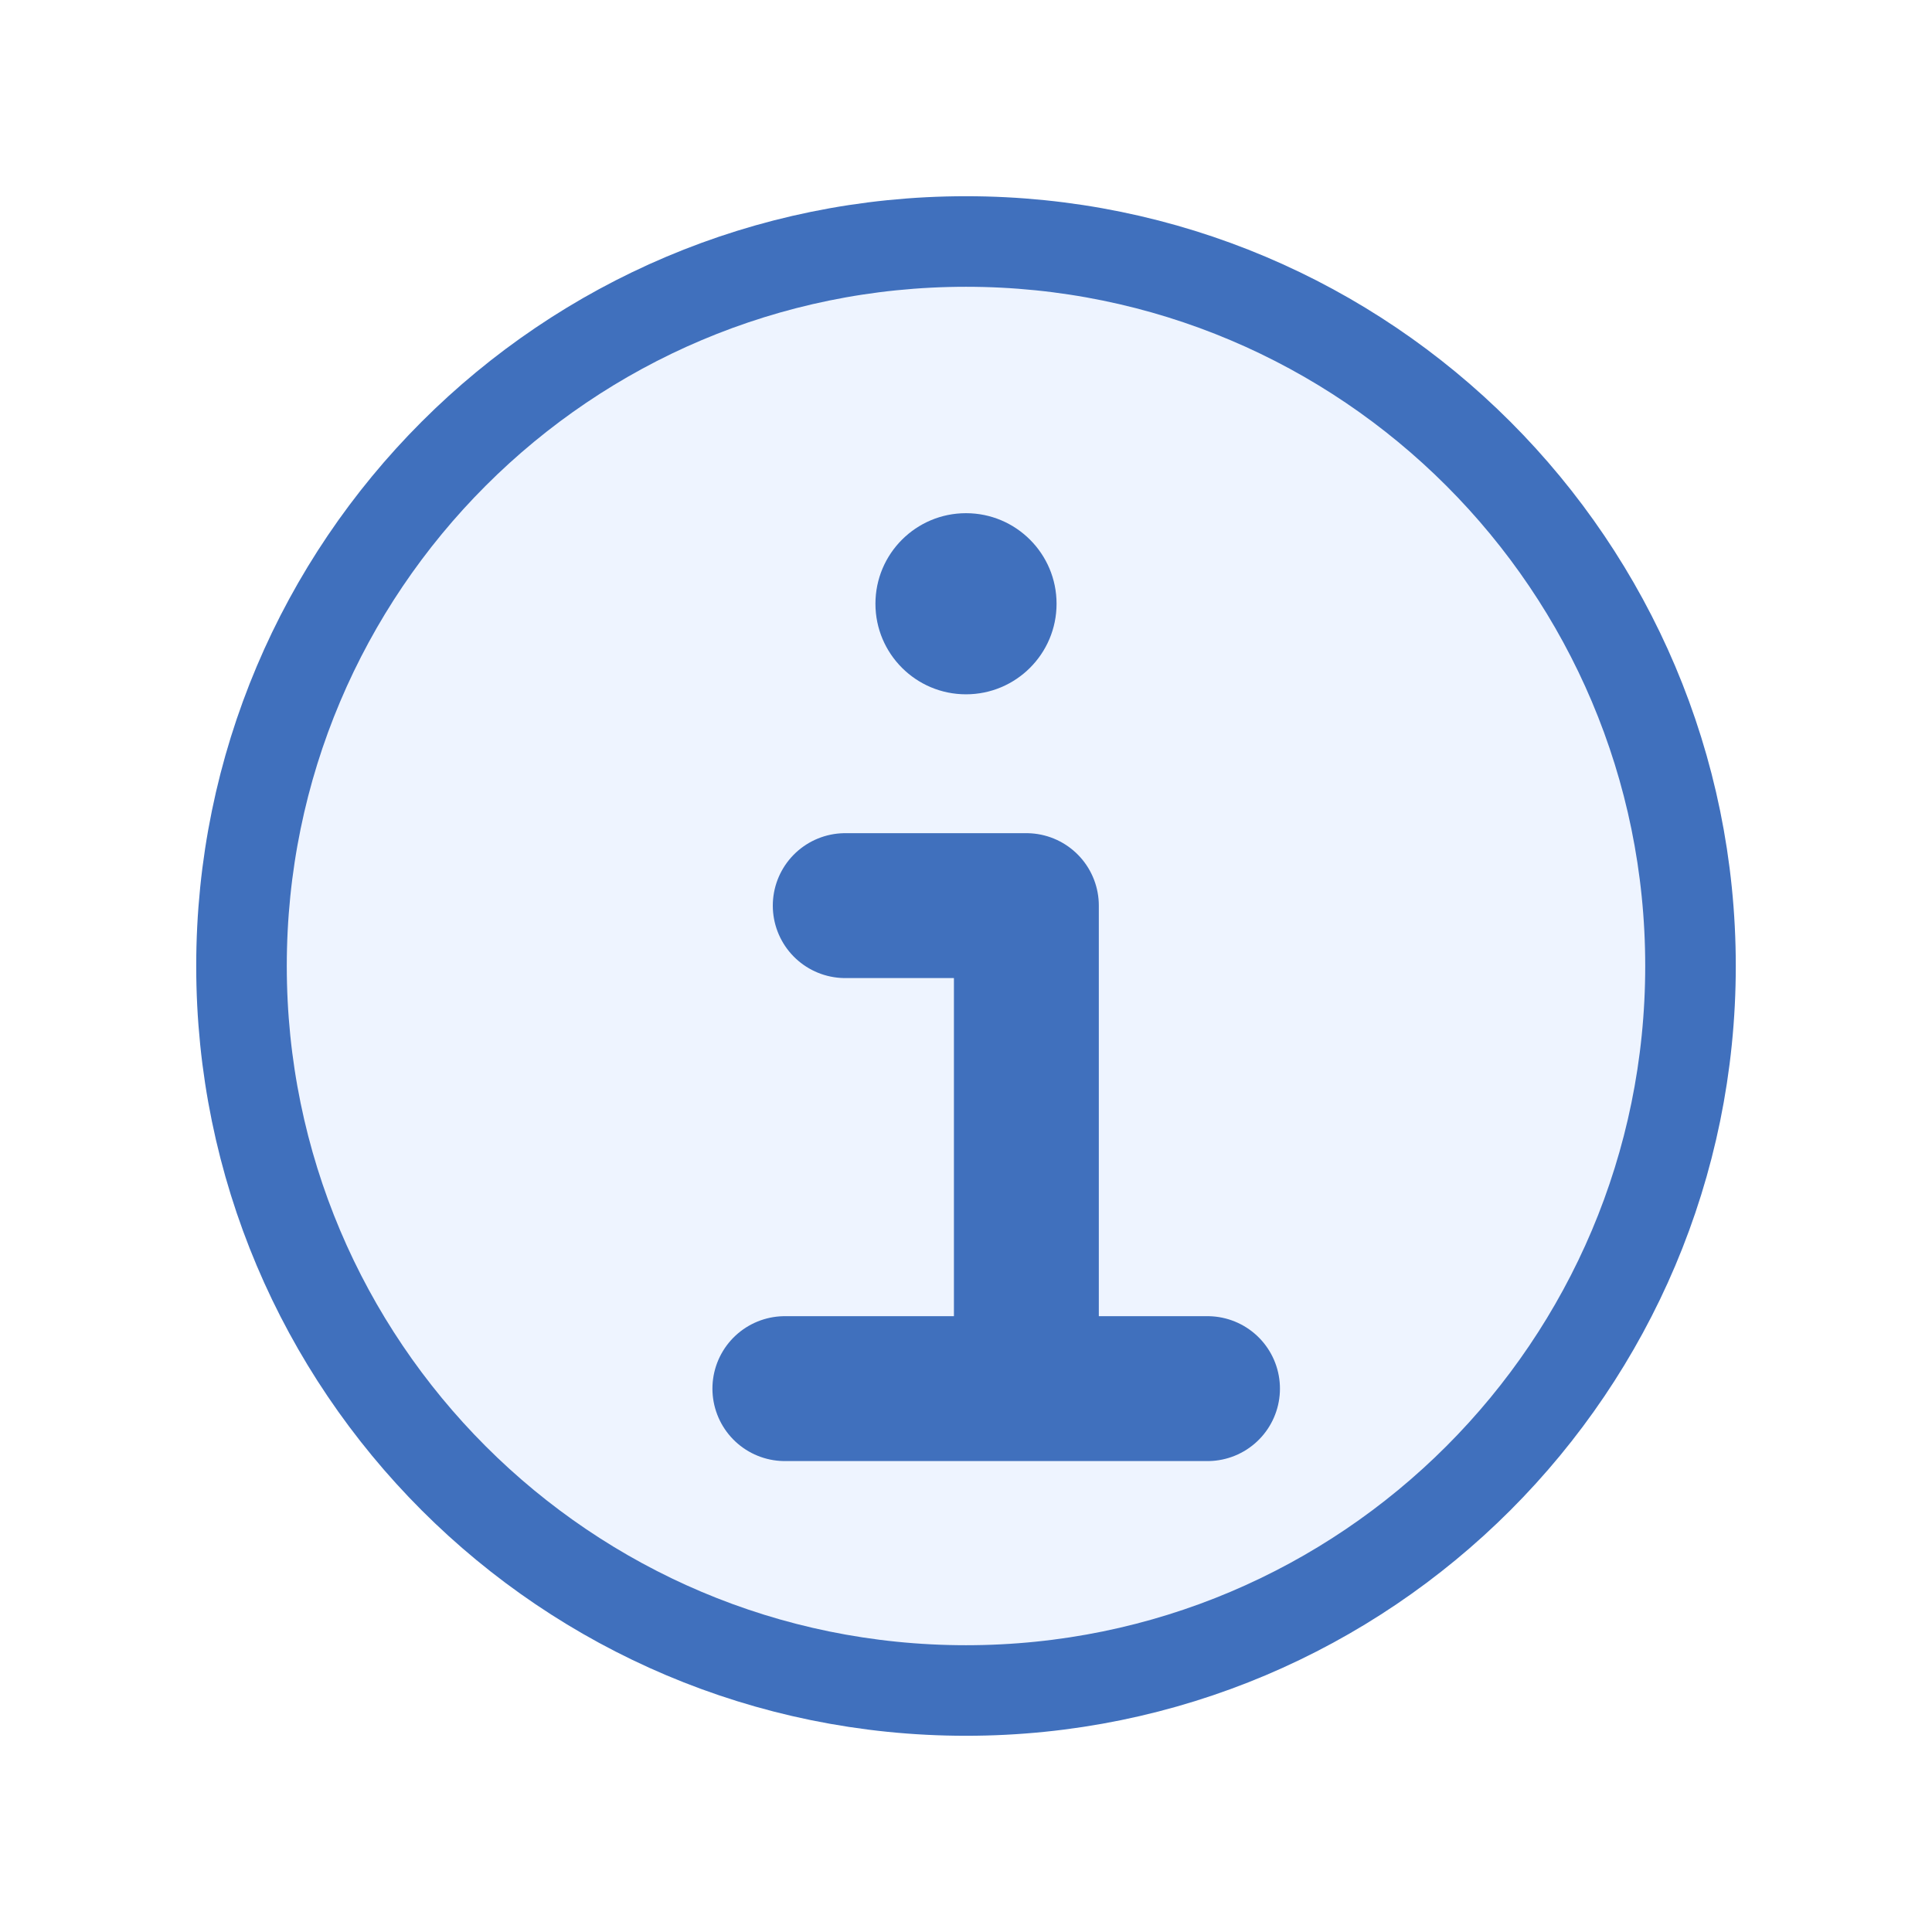
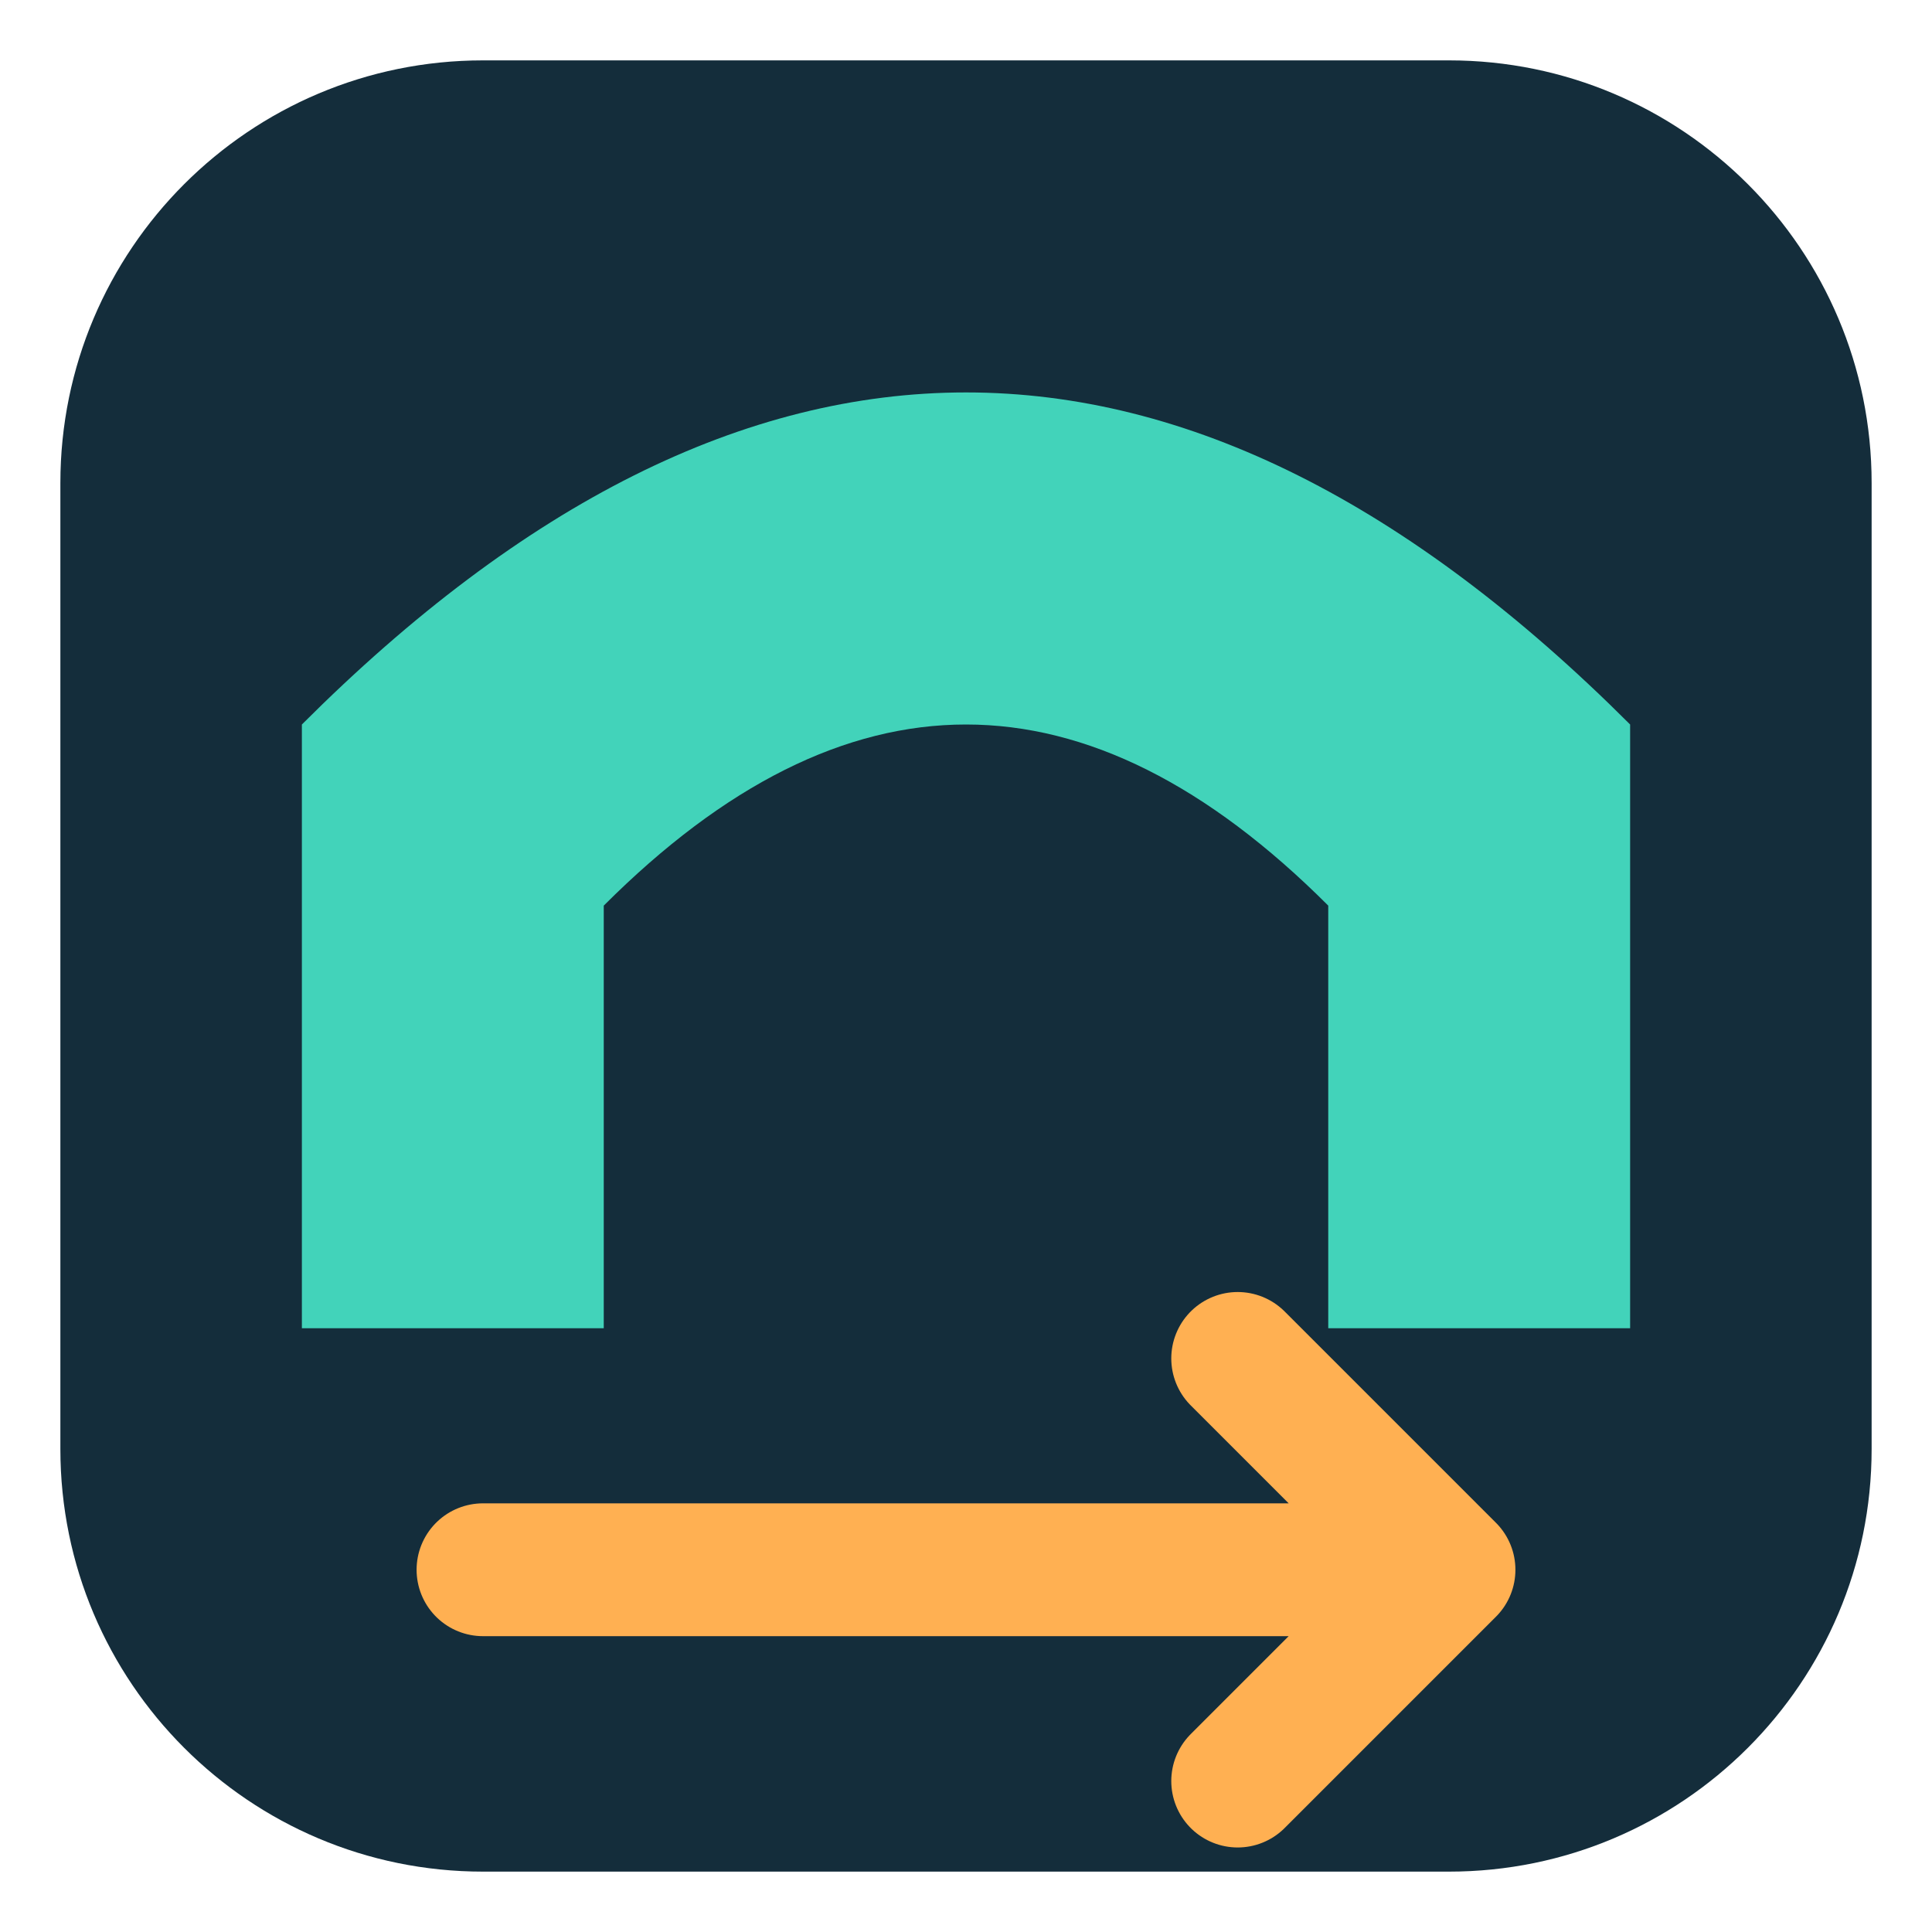
<svg xmlns="http://www.w3.org/2000/svg" width="32" height="32" viewBox="0 0 32 32">
-   <g fill="none" stroke="#4070bd" stroke-width="1.5" stroke-linecap="round" stroke-linejoin="round">
-     <circle cx="16" cy="16" r="12" fill="#eef4ff" />
-     <circle cx="16" cy="10" r="1.5" fill="#4070bd" stroke="none" />
-     <path d="M14 15h3v8m-4 0h7" stroke="#4070bd" stroke-width="2.4" fill="none" />
-   </g>
+   <rect x="1" y="1" width="30" height="30" rx="7" fill="#142d3b" />
+   <path d="M5 12Q16 1 27 12V22H22V15Q16 9 10 15V22H5Z" fill="#42d3ba" />
+   <path d="M8 26H24M20.5 22.5 24 26 20.5 29.5" fill="none" stroke="#ffb052" stroke-width="2.2" stroke-linecap="round" stroke-linejoin="round" />
</svg>
